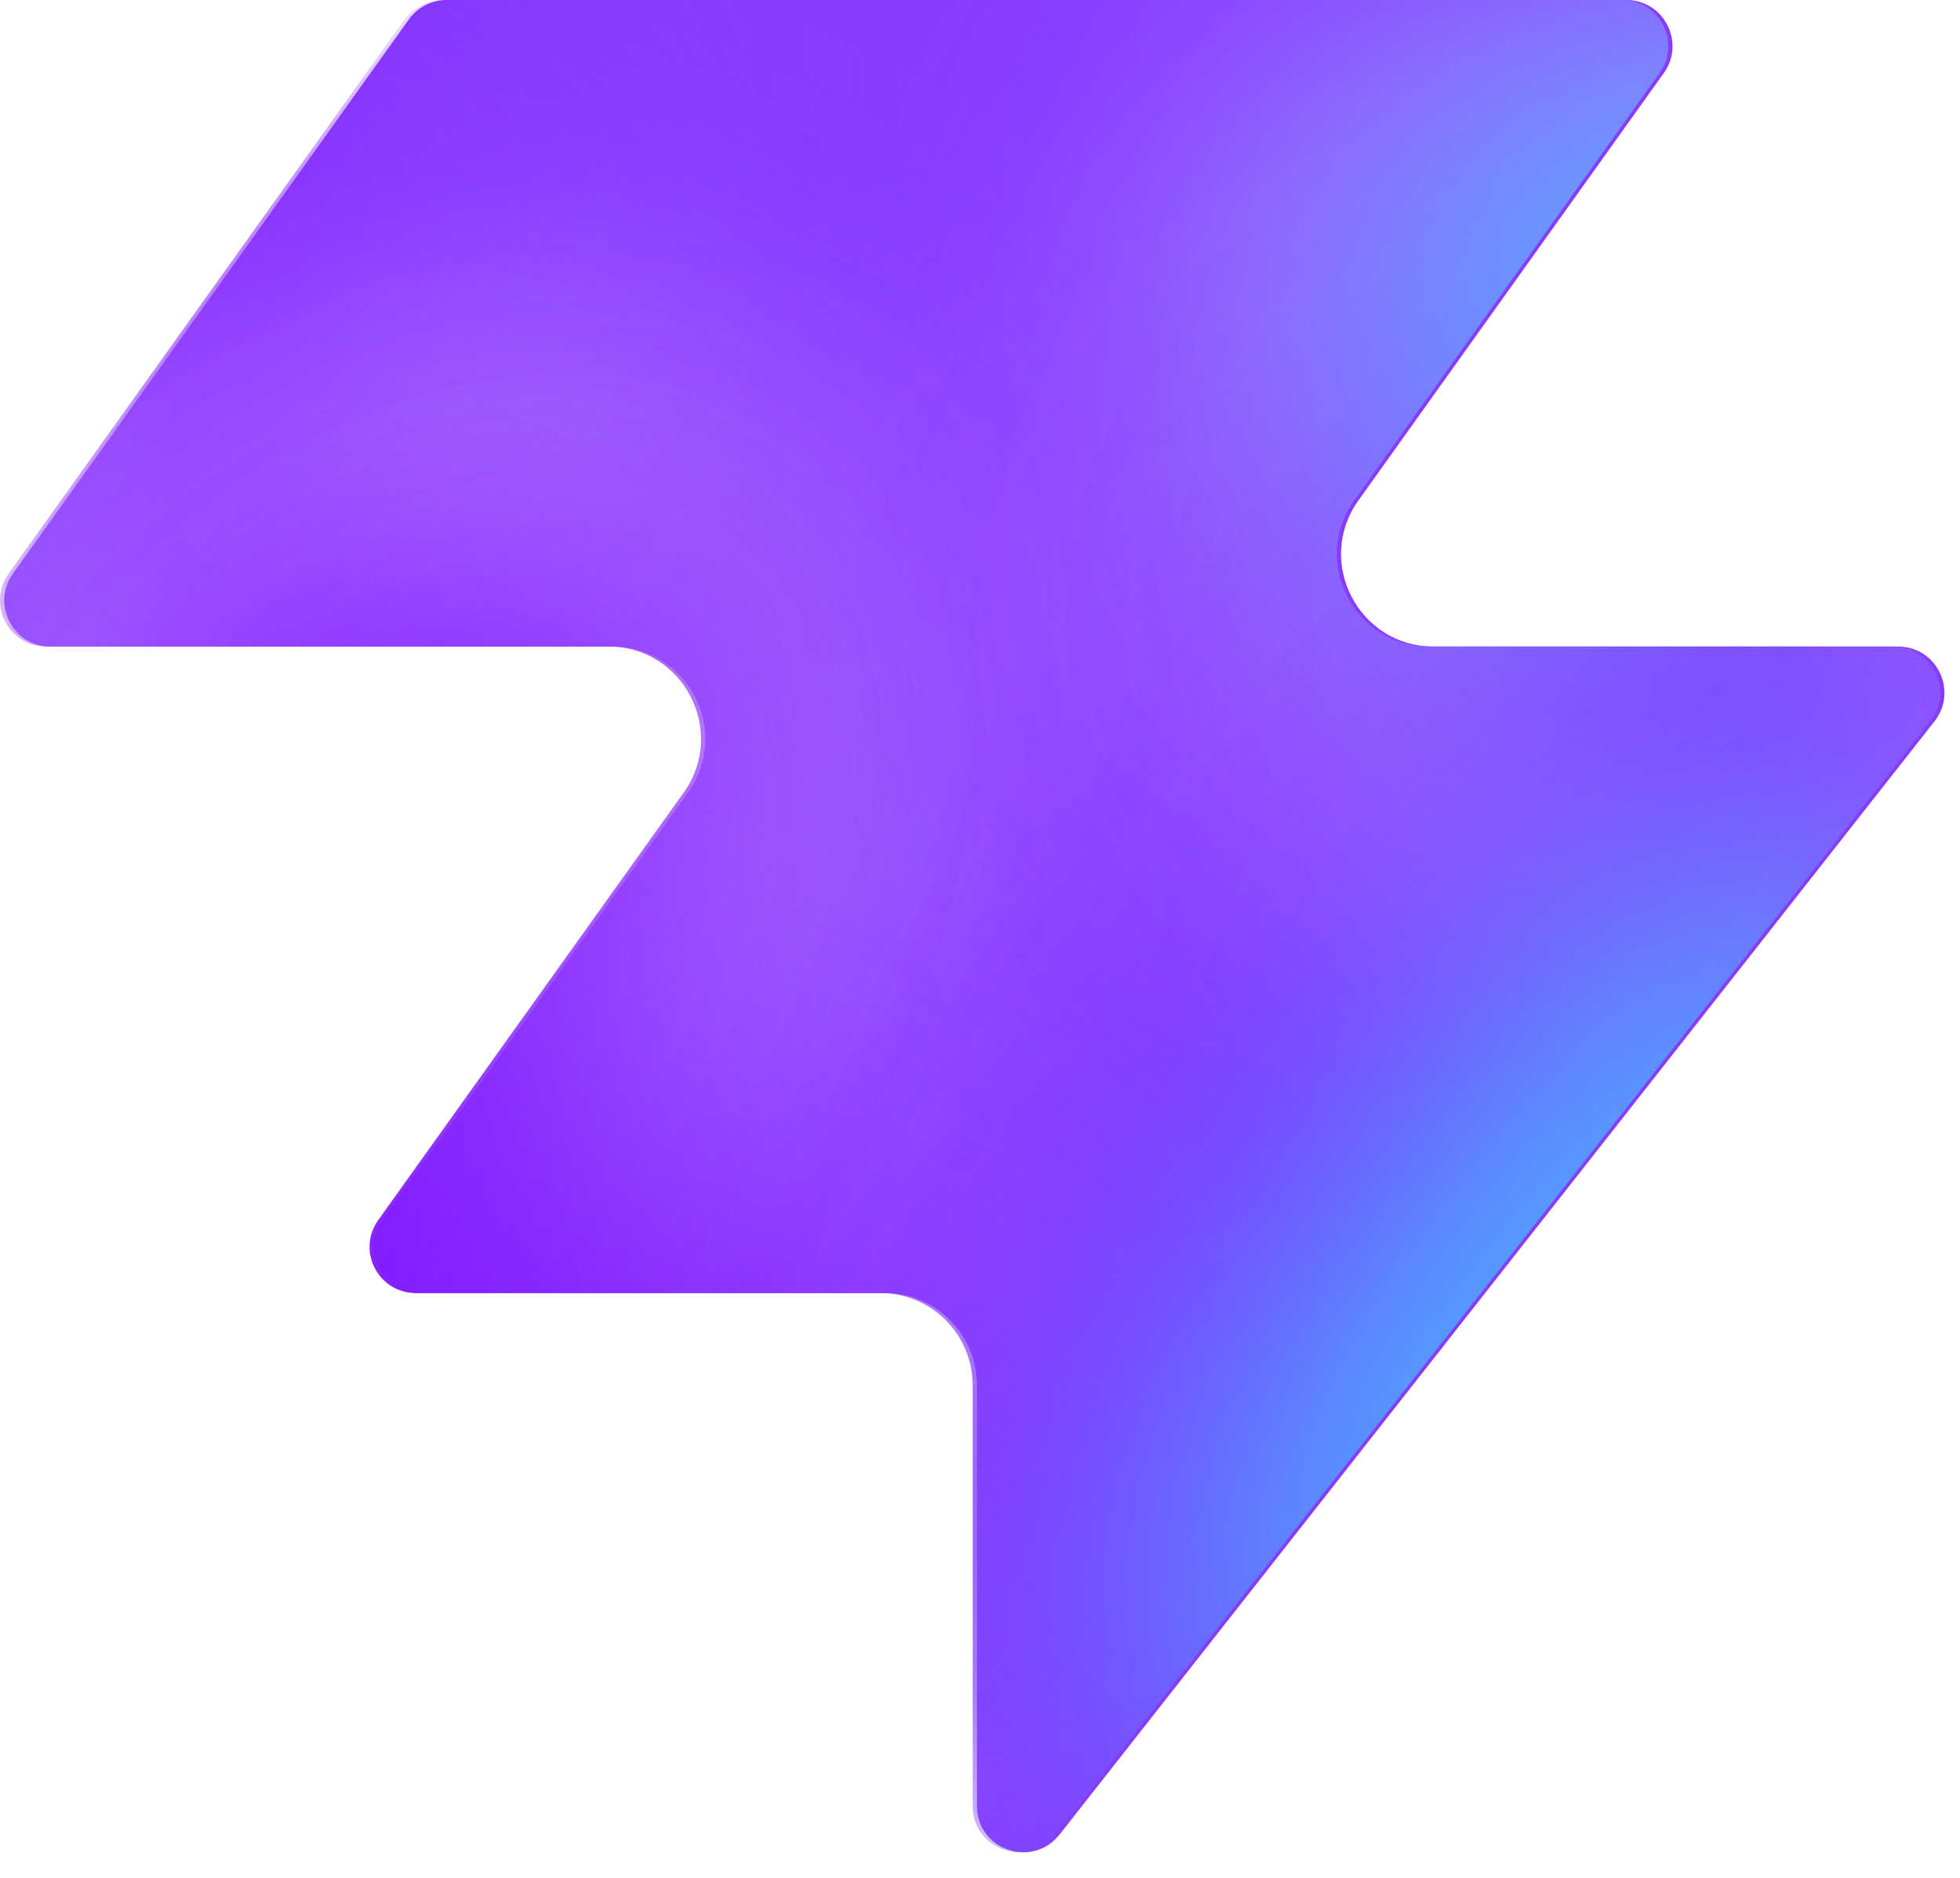
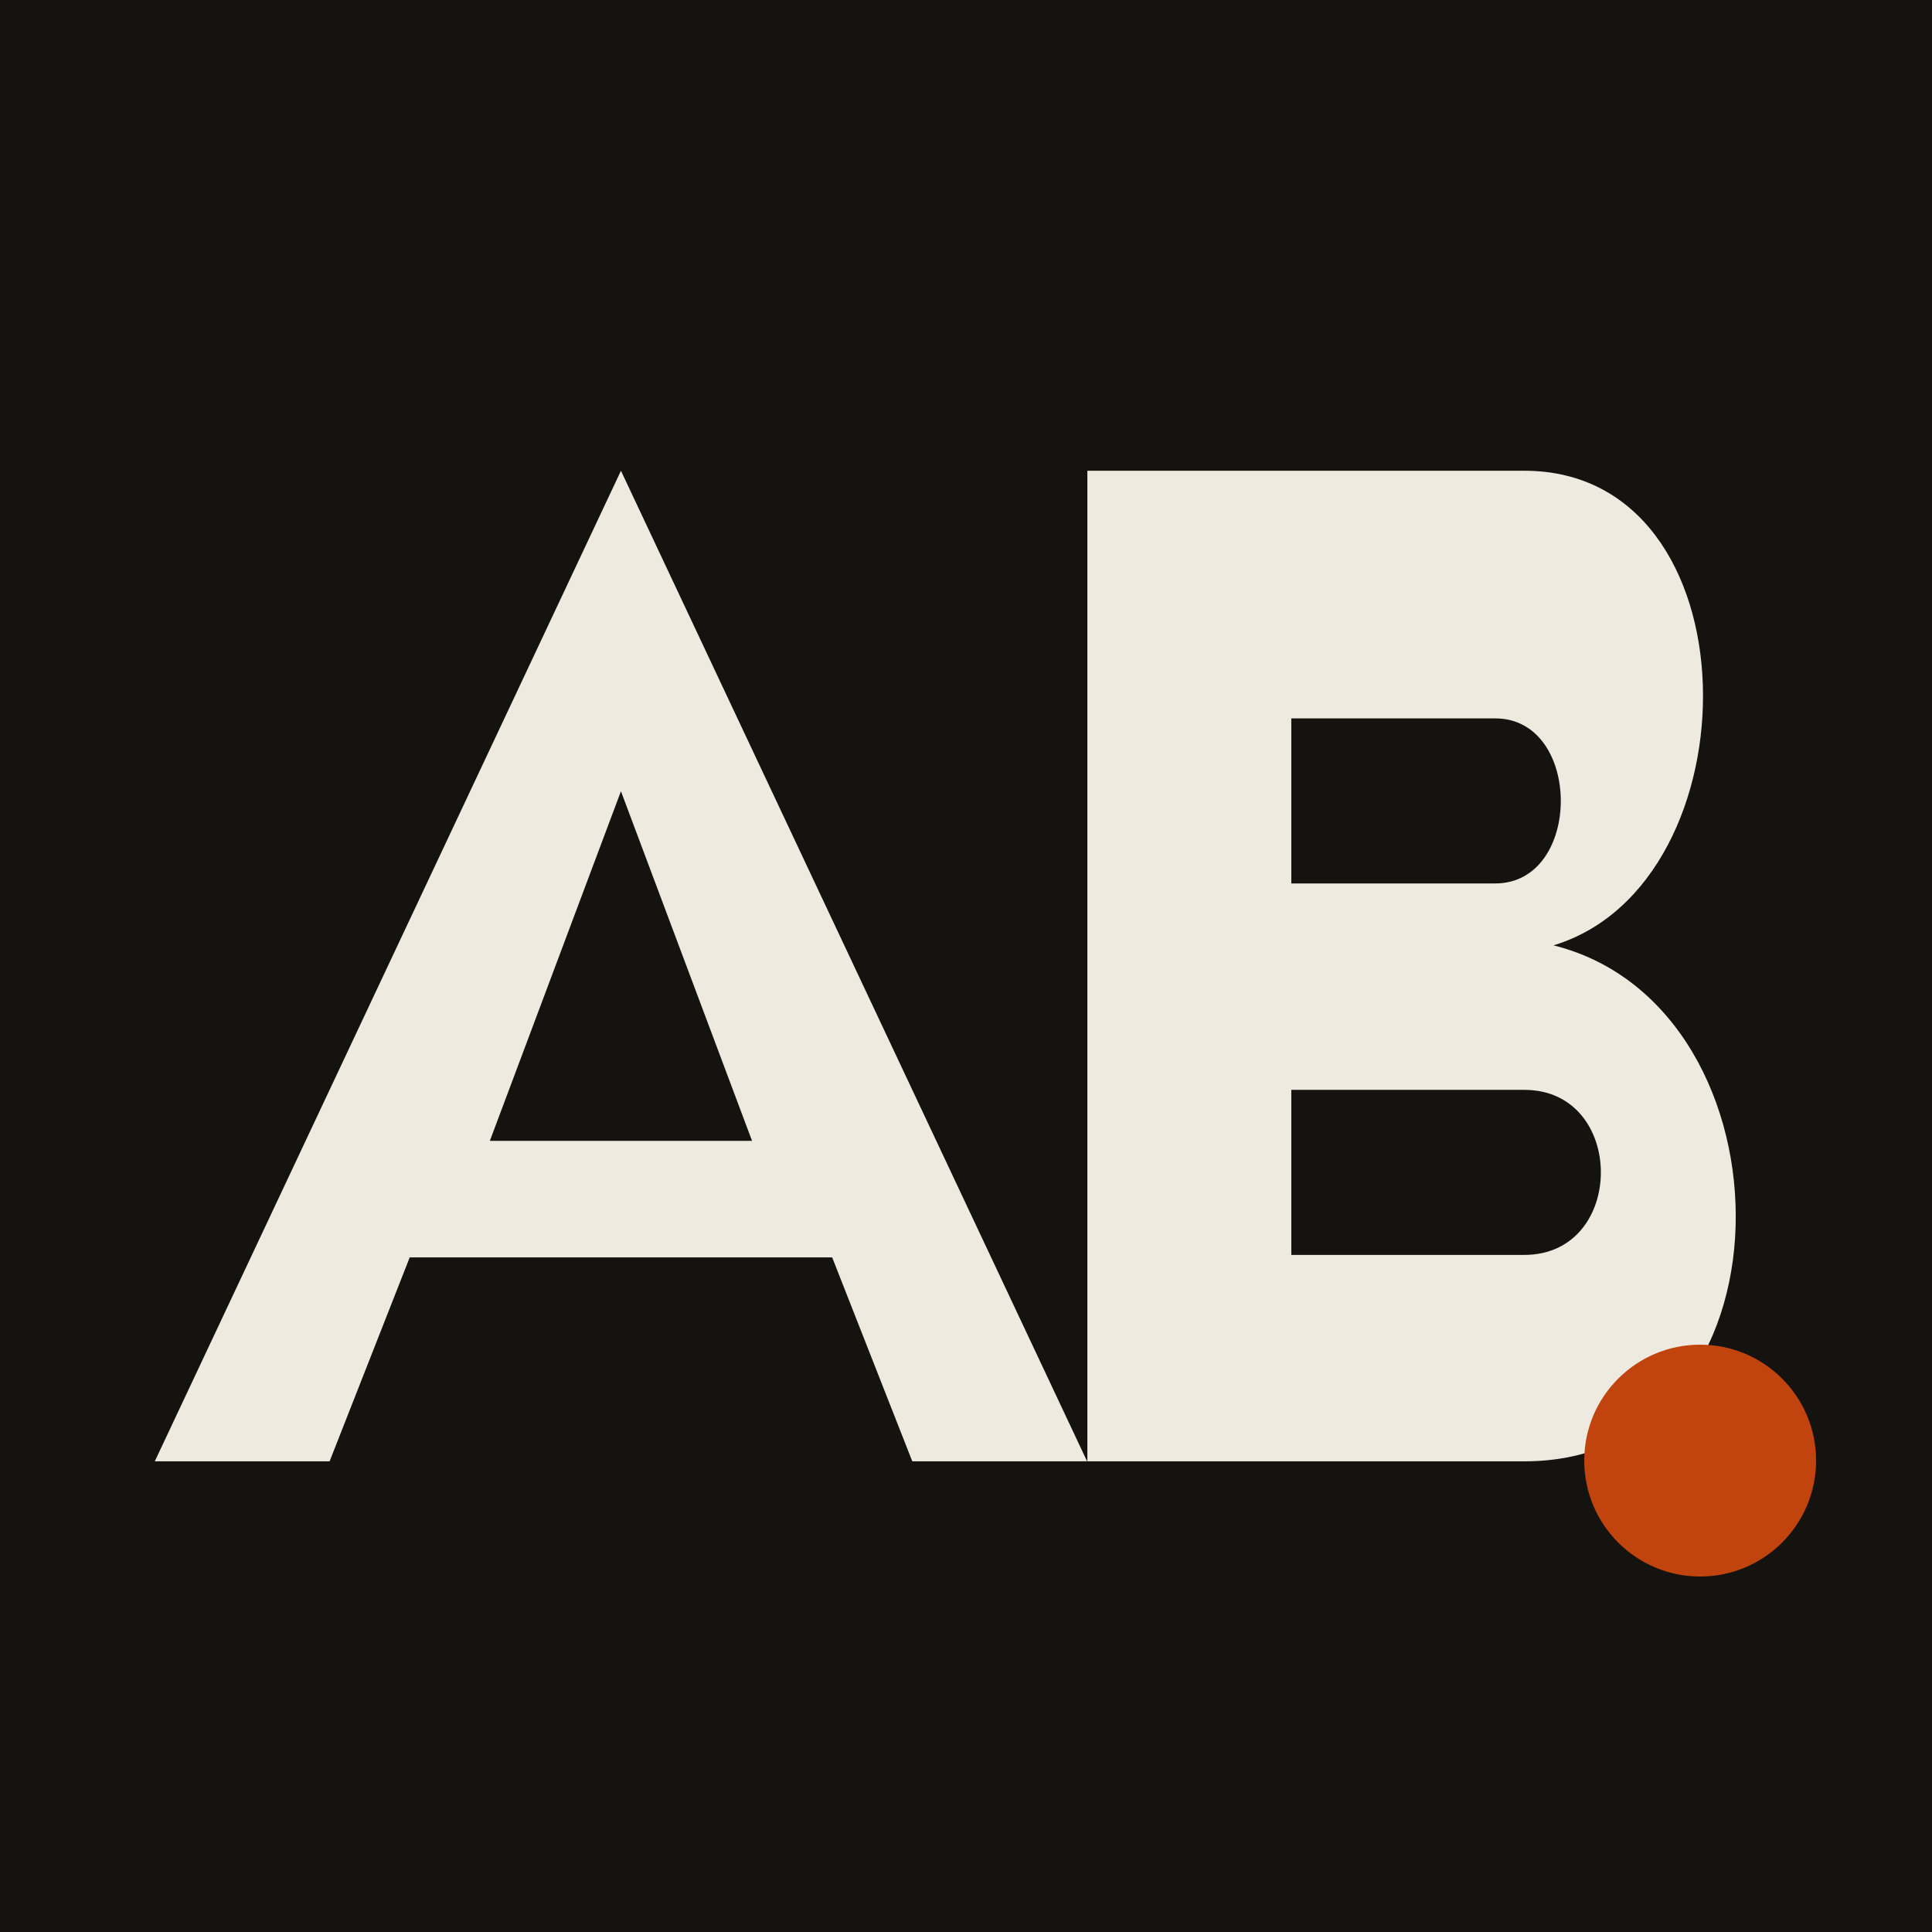
- <svg xmlns="http://www.w3.org/2000/svg" width="48" height="46" fill="none" viewBox="0 0 48 46">
-   <path fill="#863bff" d="M25.946 44.938c-.664.845-2.021.375-2.021-.698V33.937a2.26 2.26 0 0 0-2.262-2.262H10.287c-.92 0-1.456-1.04-.92-1.788l7.48-10.471c1.07-1.497 0-3.578-1.842-3.578H1.237c-.92 0-1.456-1.04-.92-1.788L10.013.474c.214-.297.556-.474.92-.474h28.894c.92 0 1.456 1.04.92 1.788l-7.48 10.471c-1.07 1.498 0 3.579 1.842 3.579h11.377c.943 0 1.473 1.088.89 1.83L25.947 44.94z" style="fill:#863bff;fill:color(display-p3 .525 .23 1);fill-opacity:1" />
-   <mask id="a" width="48" height="46" x="0" y="0" maskUnits="userSpaceOnUse" style="mask-type:alpha">
-     <path fill="#000" d="M25.842 44.938c-.664.844-2.021.375-2.021-.698V33.937a2.26 2.26 0 0 0-2.262-2.262H10.183c-.92 0-1.456-1.04-.92-1.788l7.48-10.471c1.07-1.498 0-3.579-1.842-3.579H1.133c-.92 0-1.456-1.04-.92-1.787L9.91.473c.214-.297.556-.474.92-.474h28.894c.92 0 1.456 1.04.92 1.788l-7.48 10.471c-1.07 1.498 0 3.578 1.842 3.578h11.377c.943 0 1.473 1.088.89 1.832L25.843 44.94z" style="fill:#000;fill-opacity:1" />
-   </mask>
-   <g mask="url(#a)">
-     <g filter="url(#b)">
-       <ellipse cx="5.508" cy="14.704" fill="#ede6ff" rx="5.508" ry="14.704" style="fill:#ede6ff;fill:color(display-p3 .927 .903 1);fill-opacity:1" transform="matrix(.00324 1 1 -.00324 -4.47 31.516)" />
-     </g>
-     <g filter="url(#c)">
-       <ellipse cx="10.399" cy="29.851" fill="#ede6ff" rx="10.399" ry="29.851" style="fill:#ede6ff;fill:color(display-p3 .927 .903 1);fill-opacity:1" transform="matrix(.00324 1 1 -.00324 -39.328 7.883)" />
-     </g>
-     <g filter="url(#d)">
-       <ellipse cx="5.508" cy="30.487" fill="#7e14ff" rx="5.508" ry="30.487" style="fill:#7e14ff;fill:color(display-p3 .492 .077 1);fill-opacity:1" transform="rotate(89.814 -25.913 -14.639)scale(1 -1)" />
-     </g>
-     <g filter="url(#e)">
-       <ellipse cx="5.508" cy="30.599" fill="#7e14ff" rx="5.508" ry="30.599" style="fill:#7e14ff;fill:color(display-p3 .492 .077 1);fill-opacity:1" transform="rotate(89.814 -32.644 -3.334)scale(1 -1)" />
-     </g>
-     <g filter="url(#f)">
-       <ellipse cx="5.508" cy="30.599" fill="#7e14ff" rx="5.508" ry="30.599" style="fill:#7e14ff;fill:color(display-p3 .492 .077 1);fill-opacity:1" transform="matrix(.00324 1 1 -.00324 -34.34 30.47)" />
-     </g>
-     <g filter="url(#g)">
-       <ellipse cx="14.072" cy="22.078" fill="#ede6ff" rx="14.072" ry="22.078" style="fill:#ede6ff;fill:color(display-p3 .927 .903 1);fill-opacity:1" transform="rotate(93.35 24.506 48.493)scale(-1 1)" />
-     </g>
-     <g filter="url(#h)">
-       <ellipse cx="3.47" cy="21.501" fill="#7e14ff" rx="3.47" ry="21.501" style="fill:#7e14ff;fill:color(display-p3 .492 .077 1);fill-opacity:1" transform="rotate(89.009 28.708 47.59)scale(-1 1)" />
-     </g>
-     <g filter="url(#i)">
-       <ellipse cx="3.47" cy="21.501" fill="#7e14ff" rx="3.47" ry="21.501" style="fill:#7e14ff;fill:color(display-p3 .492 .077 1);fill-opacity:1" transform="rotate(89.009 28.708 47.59)scale(-1 1)" />
-     </g>
-     <g filter="url(#j)">
-       <ellipse cx=".387" cy="8.972" fill="#7e14ff" rx="4.407" ry="29.108" style="fill:#7e14ff;fill:color(display-p3 .492 .077 1);fill-opacity:1" transform="rotate(39.51 .387 8.972)" />
-     </g>
-     <g filter="url(#k)">
-       <ellipse cx="47.523" cy="-6.092" fill="#7e14ff" rx="4.407" ry="29.108" style="fill:#7e14ff;fill:color(display-p3 .492 .077 1);fill-opacity:1" transform="rotate(37.892 47.523 -6.092)" />
-     </g>
-     <g filter="url(#l)">
-       <ellipse cx="41.412" cy="6.333" fill="#47bfff" rx="5.971" ry="9.665" style="fill:#47bfff;fill:color(display-p3 .28 .748 1);fill-opacity:1" transform="rotate(37.892 41.412 6.333)" />
-     </g>
-     <g filter="url(#m)">
-       <ellipse cx="-1.879" cy="38.332" fill="#7e14ff" rx="4.407" ry="29.108" style="fill:#7e14ff;fill:color(display-p3 .492 .077 1);fill-opacity:1" transform="rotate(37.892 -1.88 38.332)" />
-     </g>
-     <g filter="url(#n)">
-       <ellipse cx="-1.879" cy="38.332" fill="#7e14ff" rx="4.407" ry="29.108" style="fill:#7e14ff;fill:color(display-p3 .492 .077 1);fill-opacity:1" transform="rotate(37.892 -1.88 38.332)" />
-     </g>
-     <g filter="url(#o)">
-       <ellipse cx="35.651" cy="29.907" fill="#7e14ff" rx="4.407" ry="29.108" style="fill:#7e14ff;fill:color(display-p3 .492 .077 1);fill-opacity:1" transform="rotate(37.892 35.651 29.907)" />
-     </g>
-     <g filter="url(#p)">
-       <ellipse cx="38.418" cy="32.4" fill="#47bfff" rx="5.971" ry="15.297" style="fill:#47bfff;fill:color(display-p3 .28 .748 1);fill-opacity:1" transform="rotate(37.892 38.418 32.4)" />
-     </g>
-   </g>
-   <defs>
-     <filter id="b" width="60.045" height="41.654" x="-19.77" y="16.149" color-interpolation-filters="sRGB" filterUnits="userSpaceOnUse">
-       <feFlood flood-opacity="0" result="BackgroundImageFix" />
-       <feBlend in="SourceGraphic" in2="BackgroundImageFix" result="shape" />
-       <feGaussianBlur result="effect1_foregroundBlur_2002_17158" stdDeviation="7.659" />
-     </filter>
-     <filter id="c" width="90.34" height="51.437" x="-54.613" y="-7.533" color-interpolation-filters="sRGB" filterUnits="userSpaceOnUse">
-       <feFlood flood-opacity="0" result="BackgroundImageFix" />
-       <feBlend in="SourceGraphic" in2="BackgroundImageFix" result="shape" />
-       <feGaussianBlur result="effect1_foregroundBlur_2002_17158" stdDeviation="7.659" />
-     </filter>
-     <filter id="d" width="79.355" height="29.4" x="-49.64" y="2.03" color-interpolation-filters="sRGB" filterUnits="userSpaceOnUse">
-       <feFlood flood-opacity="0" result="BackgroundImageFix" />
-       <feBlend in="SourceGraphic" in2="BackgroundImageFix" result="shape" />
-       <feGaussianBlur result="effect1_foregroundBlur_2002_17158" stdDeviation="4.596" />
-     </filter>
-     <filter id="e" width="79.579" height="29.4" x="-45.045" y="20.029" color-interpolation-filters="sRGB" filterUnits="userSpaceOnUse">
-       <feFlood flood-opacity="0" result="BackgroundImageFix" />
-       <feBlend in="SourceGraphic" in2="BackgroundImageFix" result="shape" />
-       <feGaussianBlur result="effect1_foregroundBlur_2002_17158" stdDeviation="4.596" />
-     </filter>
-     <filter id="f" width="79.579" height="29.4" x="-43.513" y="21.178" color-interpolation-filters="sRGB" filterUnits="userSpaceOnUse">
-       <feFlood flood-opacity="0" result="BackgroundImageFix" />
-       <feBlend in="SourceGraphic" in2="BackgroundImageFix" result="shape" />
-       <feGaussianBlur result="effect1_foregroundBlur_2002_17158" stdDeviation="4.596" />
-     </filter>
-     <filter id="g" width="74.749" height="58.852" x="15.756" y="-17.901" color-interpolation-filters="sRGB" filterUnits="userSpaceOnUse">
-       <feFlood flood-opacity="0" result="BackgroundImageFix" />
-       <feBlend in="SourceGraphic" in2="BackgroundImageFix" result="shape" />
-       <feGaussianBlur result="effect1_foregroundBlur_2002_17158" stdDeviation="7.659" />
-     </filter>
-     <filter id="h" width="61.377" height="25.362" x="23.548" y="2.284" color-interpolation-filters="sRGB" filterUnits="userSpaceOnUse">
-       <feFlood flood-opacity="0" result="BackgroundImageFix" />
-       <feBlend in="SourceGraphic" in2="BackgroundImageFix" result="shape" />
-       <feGaussianBlur result="effect1_foregroundBlur_2002_17158" stdDeviation="4.596" />
-     </filter>
-     <filter id="i" width="61.377" height="25.362" x="23.548" y="2.284" color-interpolation-filters="sRGB" filterUnits="userSpaceOnUse">
-       <feFlood flood-opacity="0" result="BackgroundImageFix" />
-       <feBlend in="SourceGraphic" in2="BackgroundImageFix" result="shape" />
-       <feGaussianBlur result="effect1_foregroundBlur_2002_17158" stdDeviation="4.596" />
-     </filter>
-     <filter id="j" width="56.045" height="63.649" x="-27.636" y="-22.853" color-interpolation-filters="sRGB" filterUnits="userSpaceOnUse">
-       <feFlood flood-opacity="0" result="BackgroundImageFix" />
-       <feBlend in="SourceGraphic" in2="BackgroundImageFix" result="shape" />
-       <feGaussianBlur result="effect1_foregroundBlur_2002_17158" stdDeviation="4.596" />
-     </filter>
-     <filter id="k" width="54.814" height="64.646" x="20.116" y="-38.415" color-interpolation-filters="sRGB" filterUnits="userSpaceOnUse">
-       <feFlood flood-opacity="0" result="BackgroundImageFix" />
-       <feBlend in="SourceGraphic" in2="BackgroundImageFix" result="shape" />
-       <feGaussianBlur result="effect1_foregroundBlur_2002_17158" stdDeviation="4.596" />
-     </filter>
-     <filter id="l" width="33.541" height="35.313" x="24.641" y="-11.323" color-interpolation-filters="sRGB" filterUnits="userSpaceOnUse">
-       <feFlood flood-opacity="0" result="BackgroundImageFix" />
-       <feBlend in="SourceGraphic" in2="BackgroundImageFix" result="shape" />
-       <feGaussianBlur result="effect1_foregroundBlur_2002_17158" stdDeviation="4.596" />
-     </filter>
-     <filter id="m" width="54.814" height="64.646" x="-29.286" y="6.009" color-interpolation-filters="sRGB" filterUnits="userSpaceOnUse">
-       <feFlood flood-opacity="0" result="BackgroundImageFix" />
-       <feBlend in="SourceGraphic" in2="BackgroundImageFix" result="shape" />
-       <feGaussianBlur result="effect1_foregroundBlur_2002_17158" stdDeviation="4.596" />
-     </filter>
-     <filter id="n" width="54.814" height="64.646" x="-29.286" y="6.009" color-interpolation-filters="sRGB" filterUnits="userSpaceOnUse">
-       <feFlood flood-opacity="0" result="BackgroundImageFix" />
-       <feBlend in="SourceGraphic" in2="BackgroundImageFix" result="shape" />
-       <feGaussianBlur result="effect1_foregroundBlur_2002_17158" stdDeviation="4.596" />
-     </filter>
-     <filter id="o" width="54.814" height="64.646" x="8.244" y="-2.416" color-interpolation-filters="sRGB" filterUnits="userSpaceOnUse">
-       <feFlood flood-opacity="0" result="BackgroundImageFix" />
-       <feBlend in="SourceGraphic" in2="BackgroundImageFix" result="shape" />
-       <feGaussianBlur result="effect1_foregroundBlur_2002_17158" stdDeviation="4.596" />
-     </filter>
-     <filter id="p" width="39.409" height="43.623" x="18.713" y="10.588" color-interpolation-filters="sRGB" filterUnits="userSpaceOnUse">
-       <feFlood flood-opacity="0" result="BackgroundImageFix" />
-       <feBlend in="SourceGraphic" in2="BackgroundImageFix" result="shape" />
-       <feGaussianBlur result="effect1_foregroundBlur_2002_17158" stdDeviation="4.596" />
-     </filter>
-   </defs>
+ <svg xmlns="http://www.w3.org/2000/svg" viewBox="0 0 100 100">
+   <rect width="100" height="100" fill="#141310" />
+   <path fill="#EFEAE0" fill-rule="evenodd" transform="translate(-5.56,13.81) scale(0.754)" d="M50 14 L82 82 L70 82 L64.5 68 L35.5 68 L30 82 L18 82 Z M50 36 L41 60 L59 60 Z" />
+   <path fill="#EFEAE0" fill-rule="evenodd" transform="translate(42.71,13.81) scale(0.754)" d="M18 14 H48 C64 14 64 42.33 50 46.58 C67 50.83 67 82 48 82 H18 Z        M32 31 H46 C52 31 52 42.33 46 42.33 H32 Z        M32 56.5 H48 C55 56.5 55 67.83 48 67.83 H32 Z" />
+   <circle cx="88" cy="75.6" r="6" fill="#C1440E" />
</svg>
